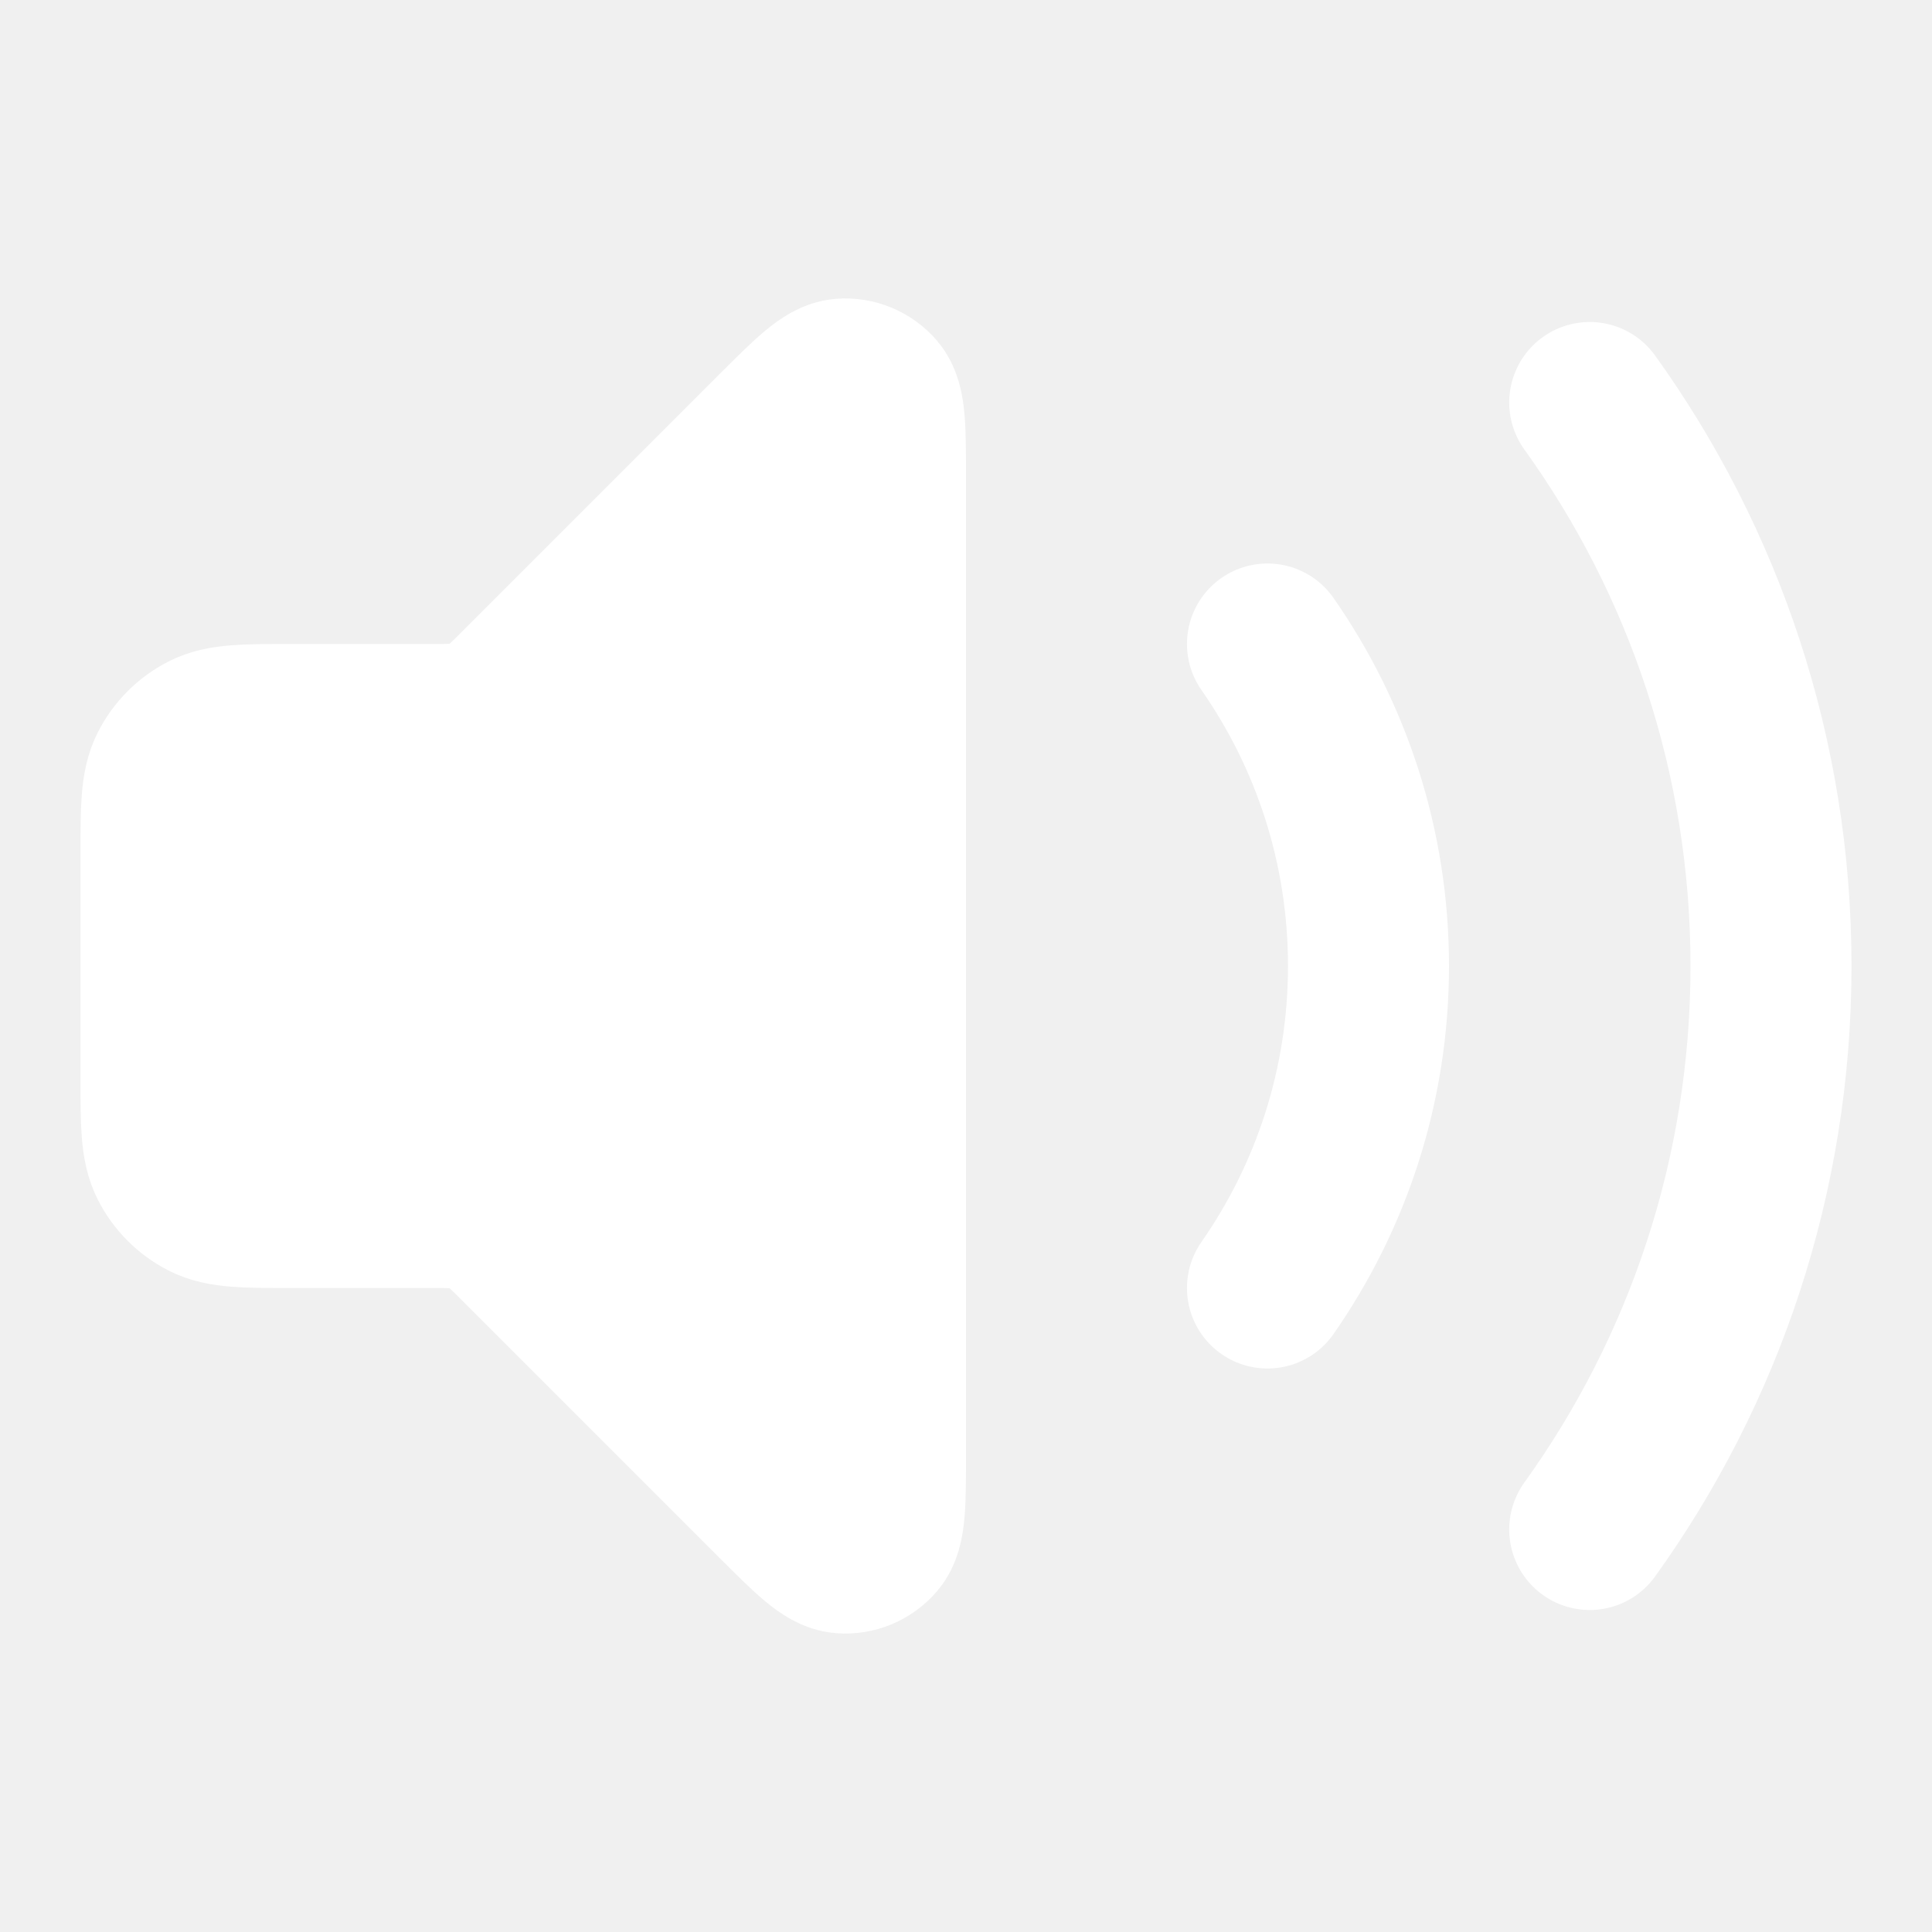
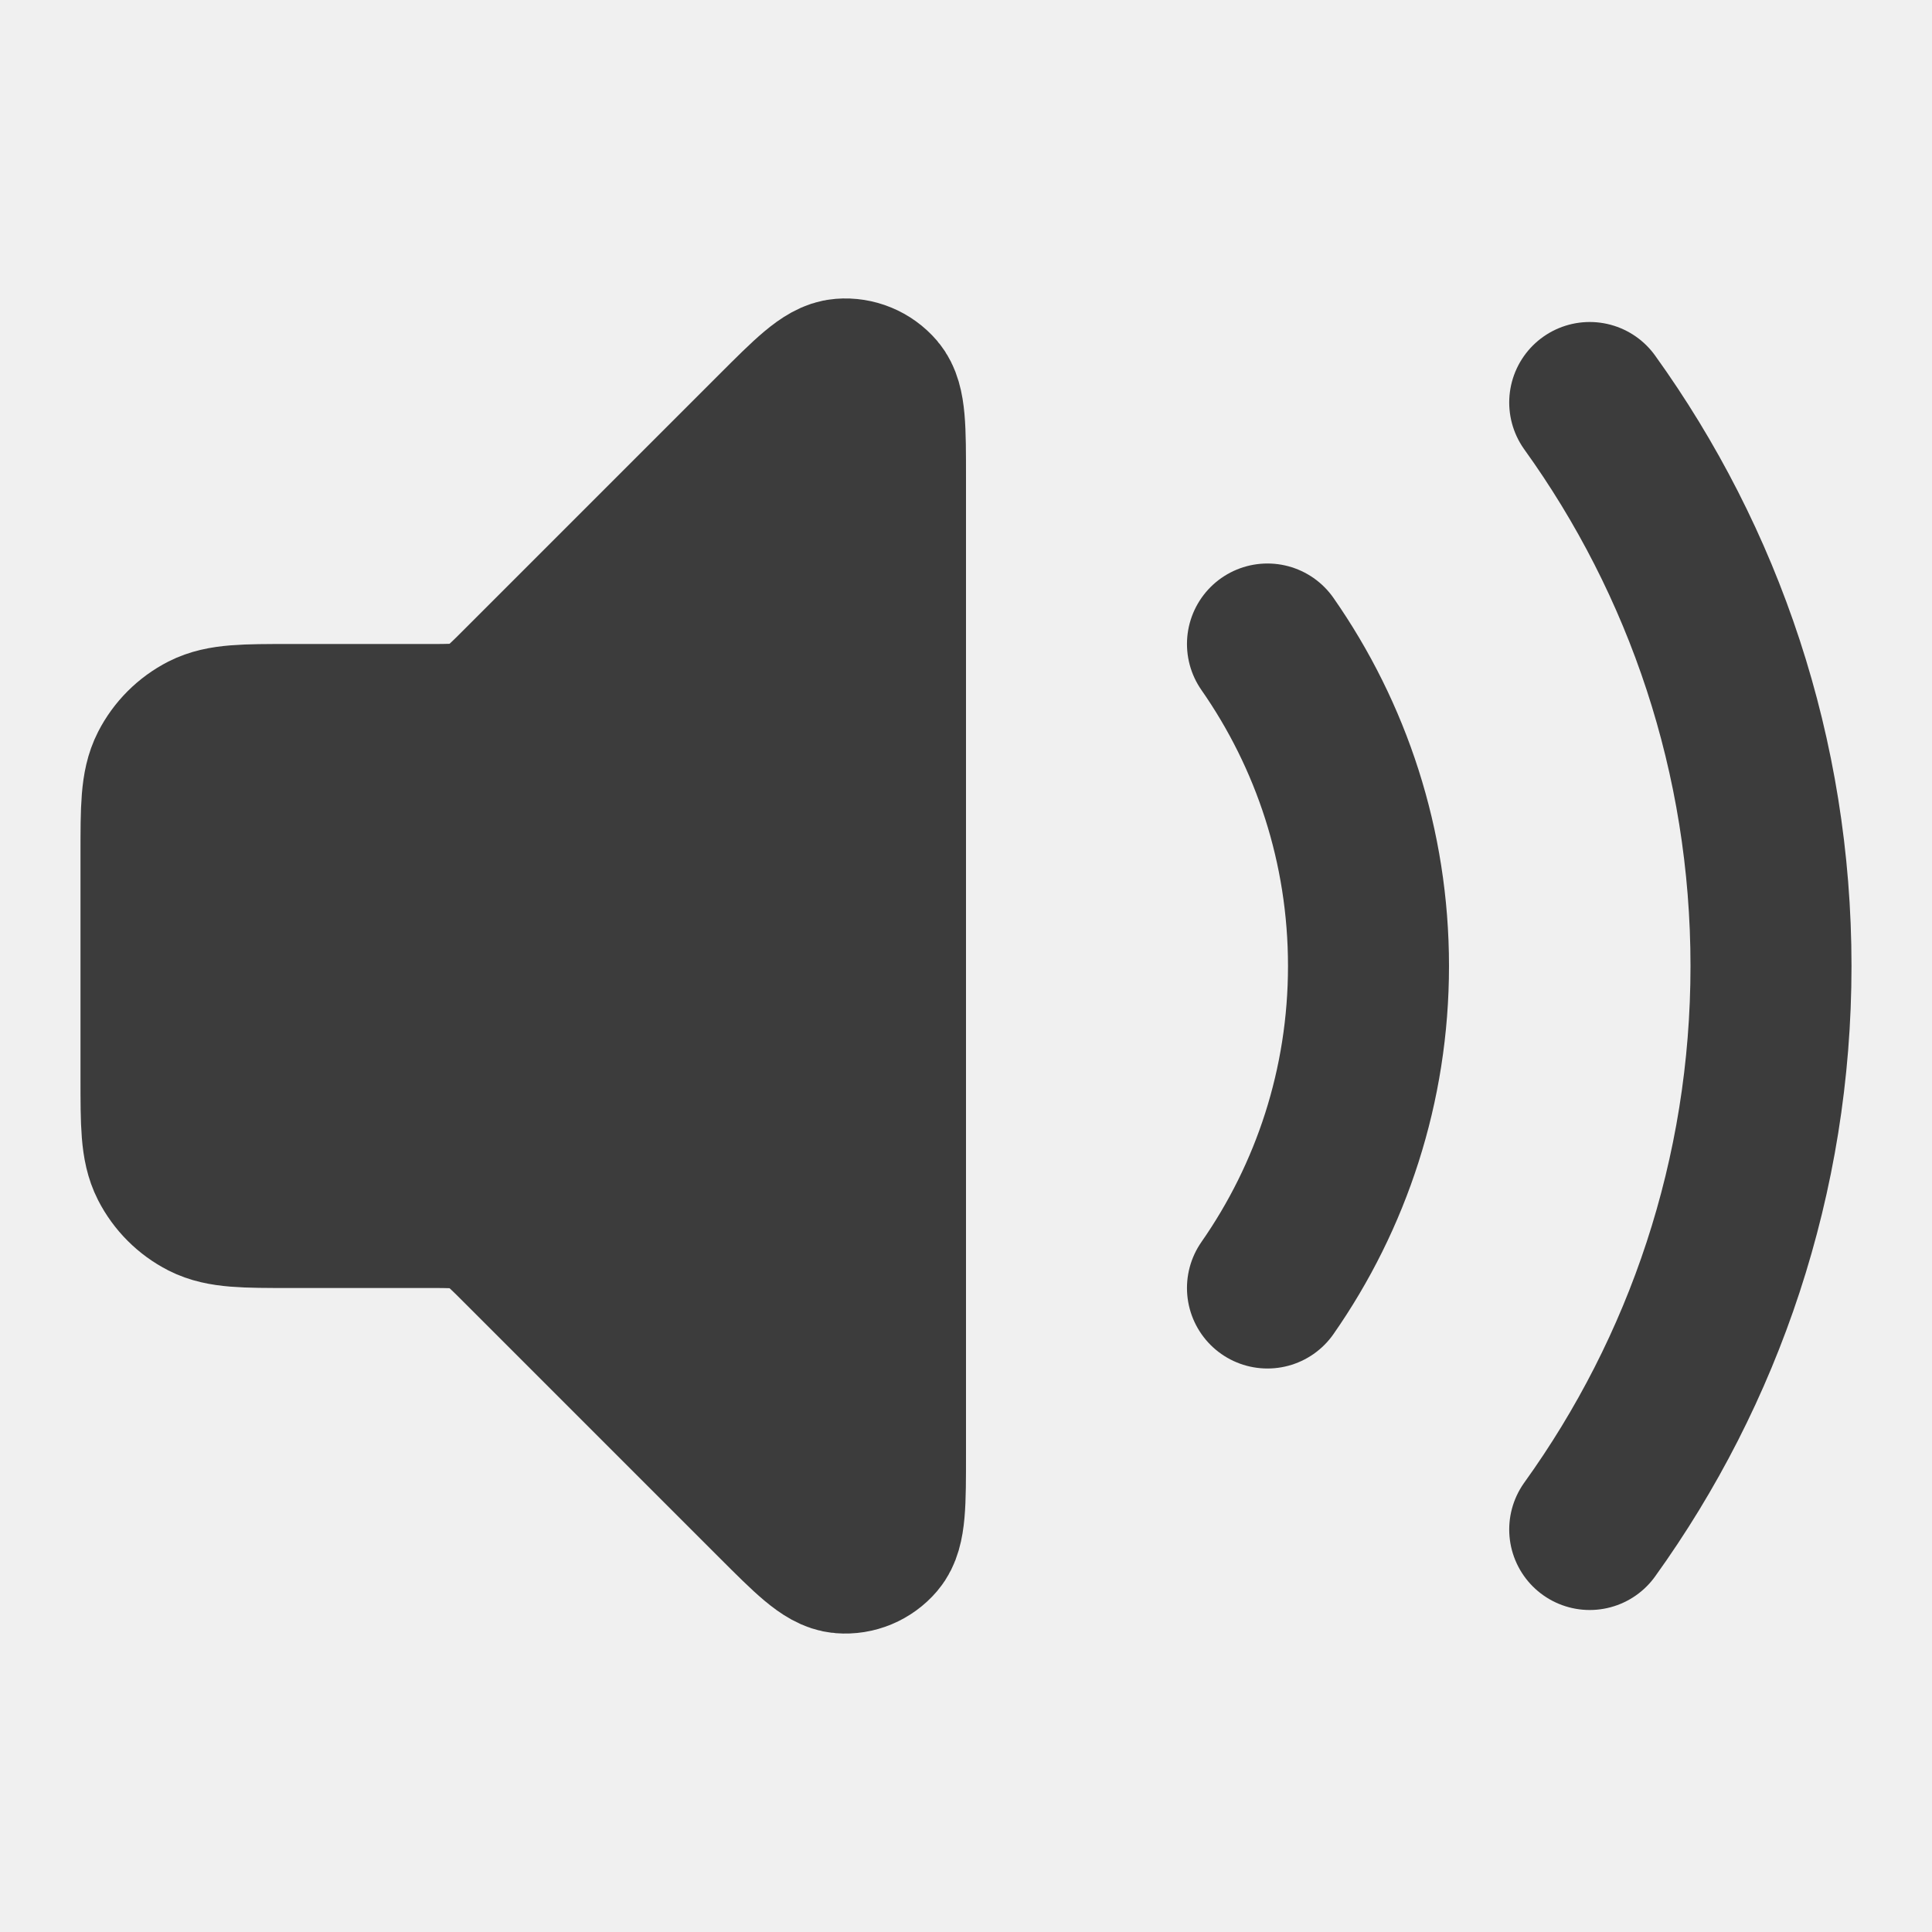
<svg xmlns="http://www.w3.org/2000/svg" width="24" height="24" viewBox="0 0 24 24" fill="none">
-   <path d="M2 10.6C2 10.04 2 9.76 2.109 9.546C2.205 9.358 2.358 9.205 2.546 9.109C2.76 9 3.04 9 3.6 9H5.337C5.582 9 5.704 9 5.819 8.972C5.921 8.948 6.019 8.907 6.108 8.853C6.209 8.791 6.296 8.704 6.469 8.531L9.634 5.366C10.063 4.937 10.277 4.723 10.461 4.709C10.62 4.696 10.776 4.761 10.88 4.882C11 5.023 11 5.325 11 5.931V18.069C11 18.674 11 18.977 10.88 19.117C10.776 19.239 10.62 19.304 10.461 19.291C10.277 19.277 10.063 19.063 9.634 18.634L6.469 15.469C6.296 15.296 6.209 15.209 6.108 15.147C6.019 15.092 5.921 15.052 5.819 15.028C5.704 15 5.582 15 5.337 15H3.6C3.04 15 2.76 15 2.546 14.891C2.358 14.795 2.205 14.642 2.109 14.454C2 14.24 2 13.96 2 13.4V10.6Z" fill="white" stroke="white" stroke-width="2" stroke-linecap="round" stroke-linejoin="round" />
-   <path d="M19.748 5C21.165 6.97 22 9.388 22 12C22 14.612 21.165 17.03 19.748 19M15.745 8C16.536 9.134 17 10.513 17 12C17 13.487 16.536 14.866 15.745 16" stroke="white" stroke-width="2" stroke-linecap="round" stroke-linejoin="round" />
+   <path opacity="0.75" d="M2 10.6C2 10.04 2 9.76 2.109 9.546C2.205 9.358 2.358 9.205 2.546 9.109C2.76 9 3.04 9 3.6 9H5.337C5.582 9 5.704 9 5.819 8.972C5.921 8.948 6.019 8.907 6.108 8.853C6.209 8.791 6.296 8.704 6.469 8.531L9.634 5.366C10.063 4.937 10.277 4.723 10.461 4.709C10.62 4.696 10.776 4.761 10.88 4.882C11 5.023 11 5.325 11 5.931V18.069C11 18.674 11 18.977 10.88 19.117C10.776 19.239 10.62 19.304 10.461 19.291C10.277 19.277 10.063 19.063 9.634 18.634L6.469 15.469C6.296 15.296 6.209 15.209 6.108 15.147C6.019 15.092 5.921 15.052 5.819 15.028C5.704 15 5.582 15 5.337 15H3.6C3.04 15 2.76 15 2.546 14.891C2.358 14.795 2.205 14.642 2.109 14.454C2 14.24 2 13.96 2 13.4V10.6Z" fill="black" stroke="black" stroke-width="2" stroke-linecap="round" stroke-linejoin="round" />
+   <path opacity="0.75" d="M19.748 5C21.165 6.97 22 9.388 22 12C22 14.612 21.165 17.03 19.748 19M15.745 8C16.536 9.134 17 10.513 17 12C17 13.487 16.536 14.866 15.745 16" stroke="black" stroke-width="2" stroke-linecap="round" stroke-linejoin="round" />
</svg>
